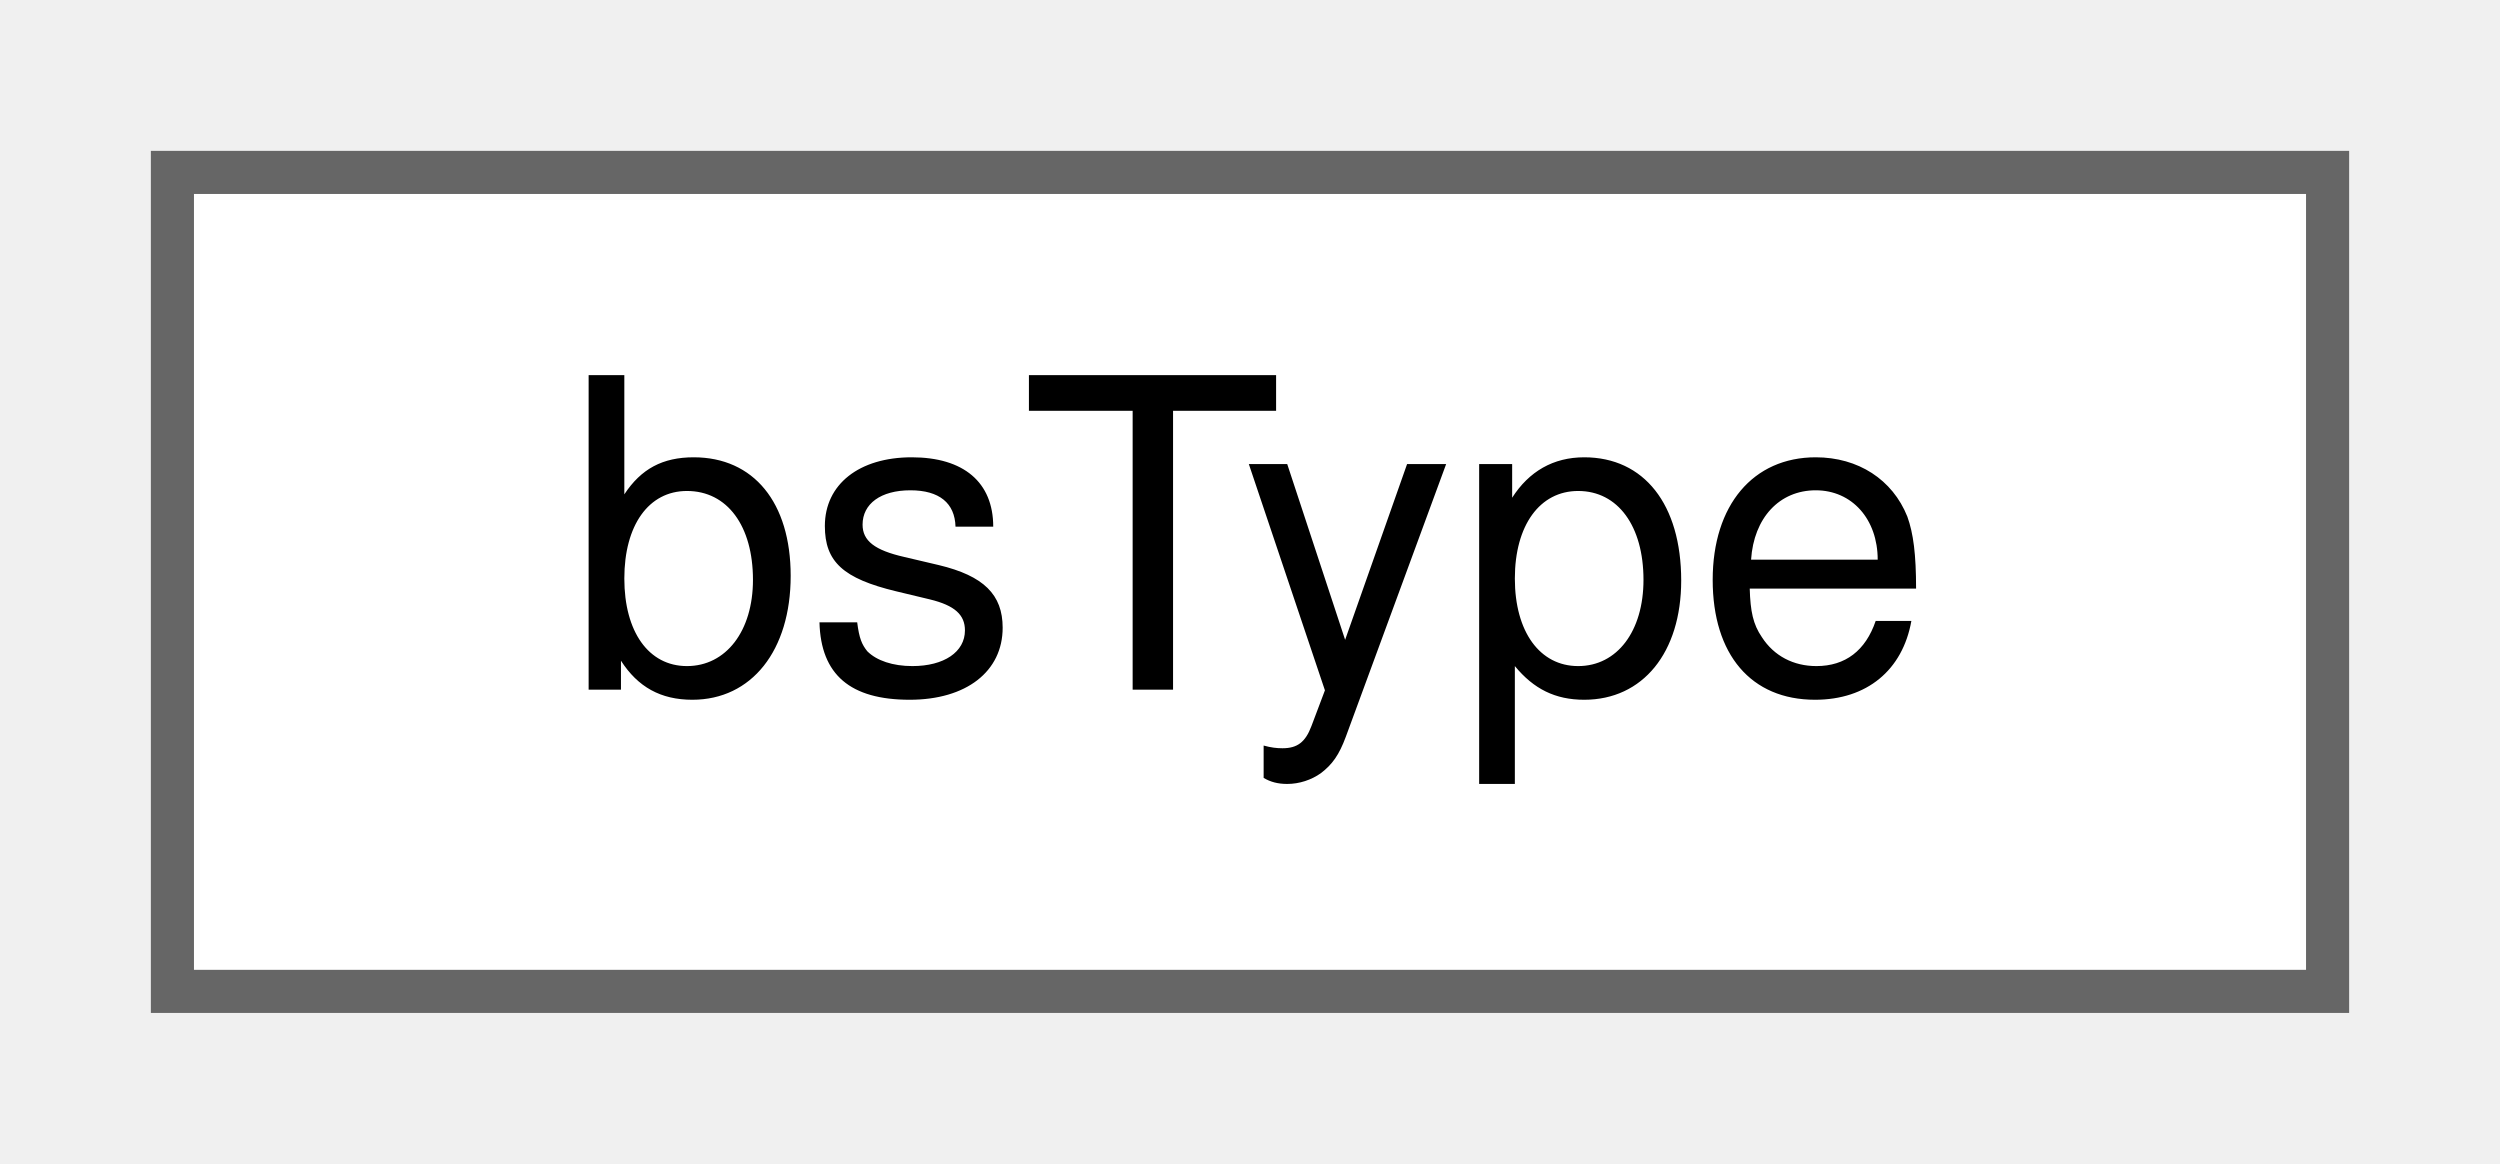
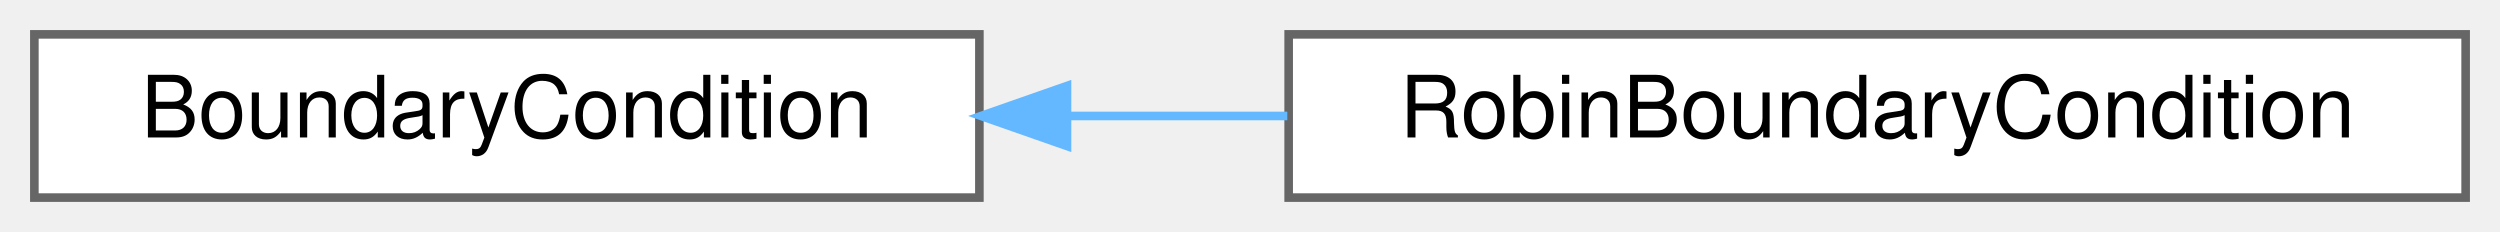
- <svg xmlns="http://www.w3.org/2000/svg" xmlns:xlink="http://www.w3.org/1999/xlink" width="58pt" height="27pt" viewBox="0.00 0.00 58.00 27.00">
+ <svg xmlns="http://www.w3.org/2000/svg" xmlns:xlink="http://www.w3.org/1999/xlink" width="291pt" height="27pt" viewBox="0.00 0.00 291.00 27.00">
  <g id="graph0" class="graph" transform="scale(1 1) rotate(0) translate(4 23)">
    <g id="Node000000" class="node">
      <g id="a_Node000000">
-         <a xlink:href="classbs_type.html" target="_top" xlink:title="Class storing data for B-Splines.">
-           <polygon fill="white" stroke="#666666" points="50,-19 0,-19 0,0 50,0 50,-19" />
-           <text text-anchor="middle" x="25" y="-7" font-family="Helvetica,sans-Serif" font-size="10.00">bsType</text>
+         <a xlink:href="class_boundary_condition.html" target="_top" xlink:title="Base class for boundary conditions with spatially variable arrays.">
+           <polygon fill="white" stroke="#666666" points="110,-19 0,-19 0,0 110,0 110,-19" />
+           <text text-anchor="middle" x="55" y="-7" font-family="Helvetica,sans-Serif" font-size="10.00">BoundaryCondition</text>
+         </a>
+       </g>
+     </g>
+     <g id="Node000001" class="node">
+       <g id="a_Node000001">
+         <a xlink:href="class_robin_boundary_condition.html" target="_top" xlink:title=" ">
+           <polygon fill="white" stroke="#666666" points="283,-19 146,-19 146,0 283,0 283,-19" />
+           <text text-anchor="middle" x="214.5" y="-7" font-family="Helvetica,sans-Serif" font-size="10.00">RobinBoundaryCondition</text>
+         </a>
+       </g>
+     </g>
+     <g id="edge5_Node000000_Node000001" class="edge">
+       <g id="a_edge5_Node000000_Node000001">
+         <a xlink:title=" ">
+           <path fill="none" stroke="#63b8ff" d="M120.32,-9.5C128.74,-9.5 137.38,-9.5 145.84,-9.5" />
+           <polygon fill="#63b8ff" stroke="#63b8ff" points="120.2,-6 110.2,-9.5 120.2,-13 120.2,-6" />
        </a>
      </g>
    </g>
  </g>
</svg>
